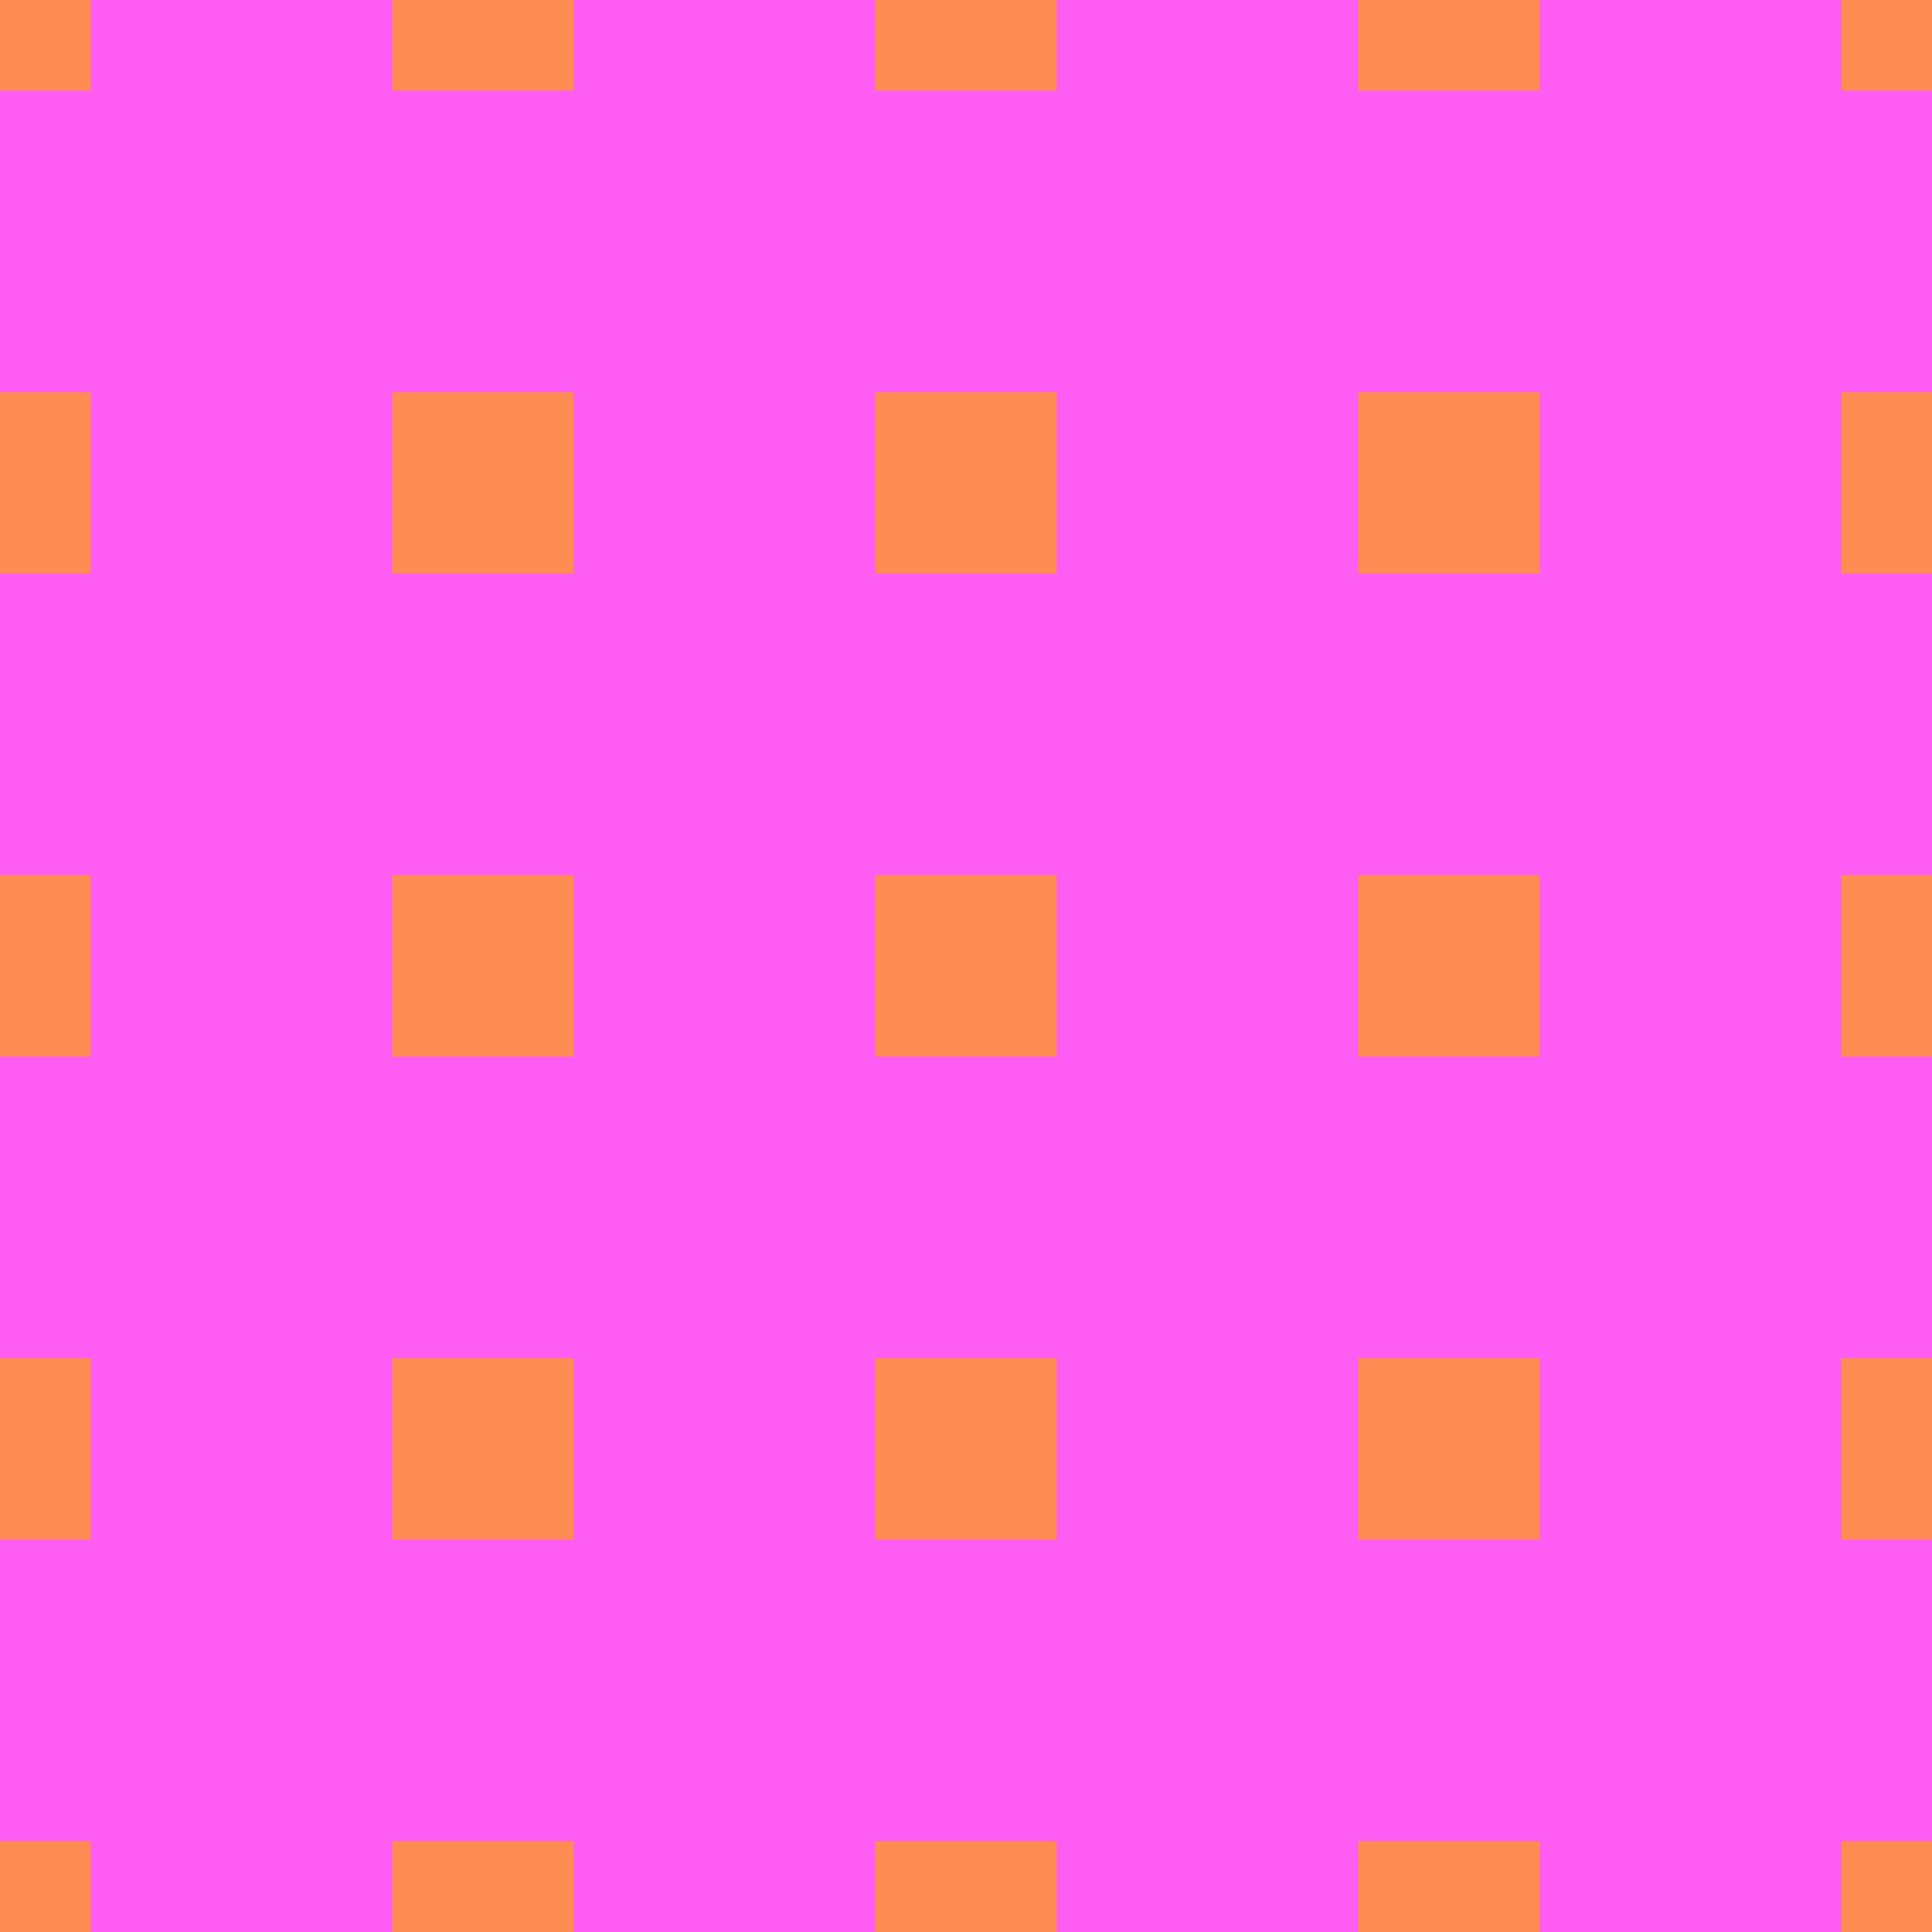
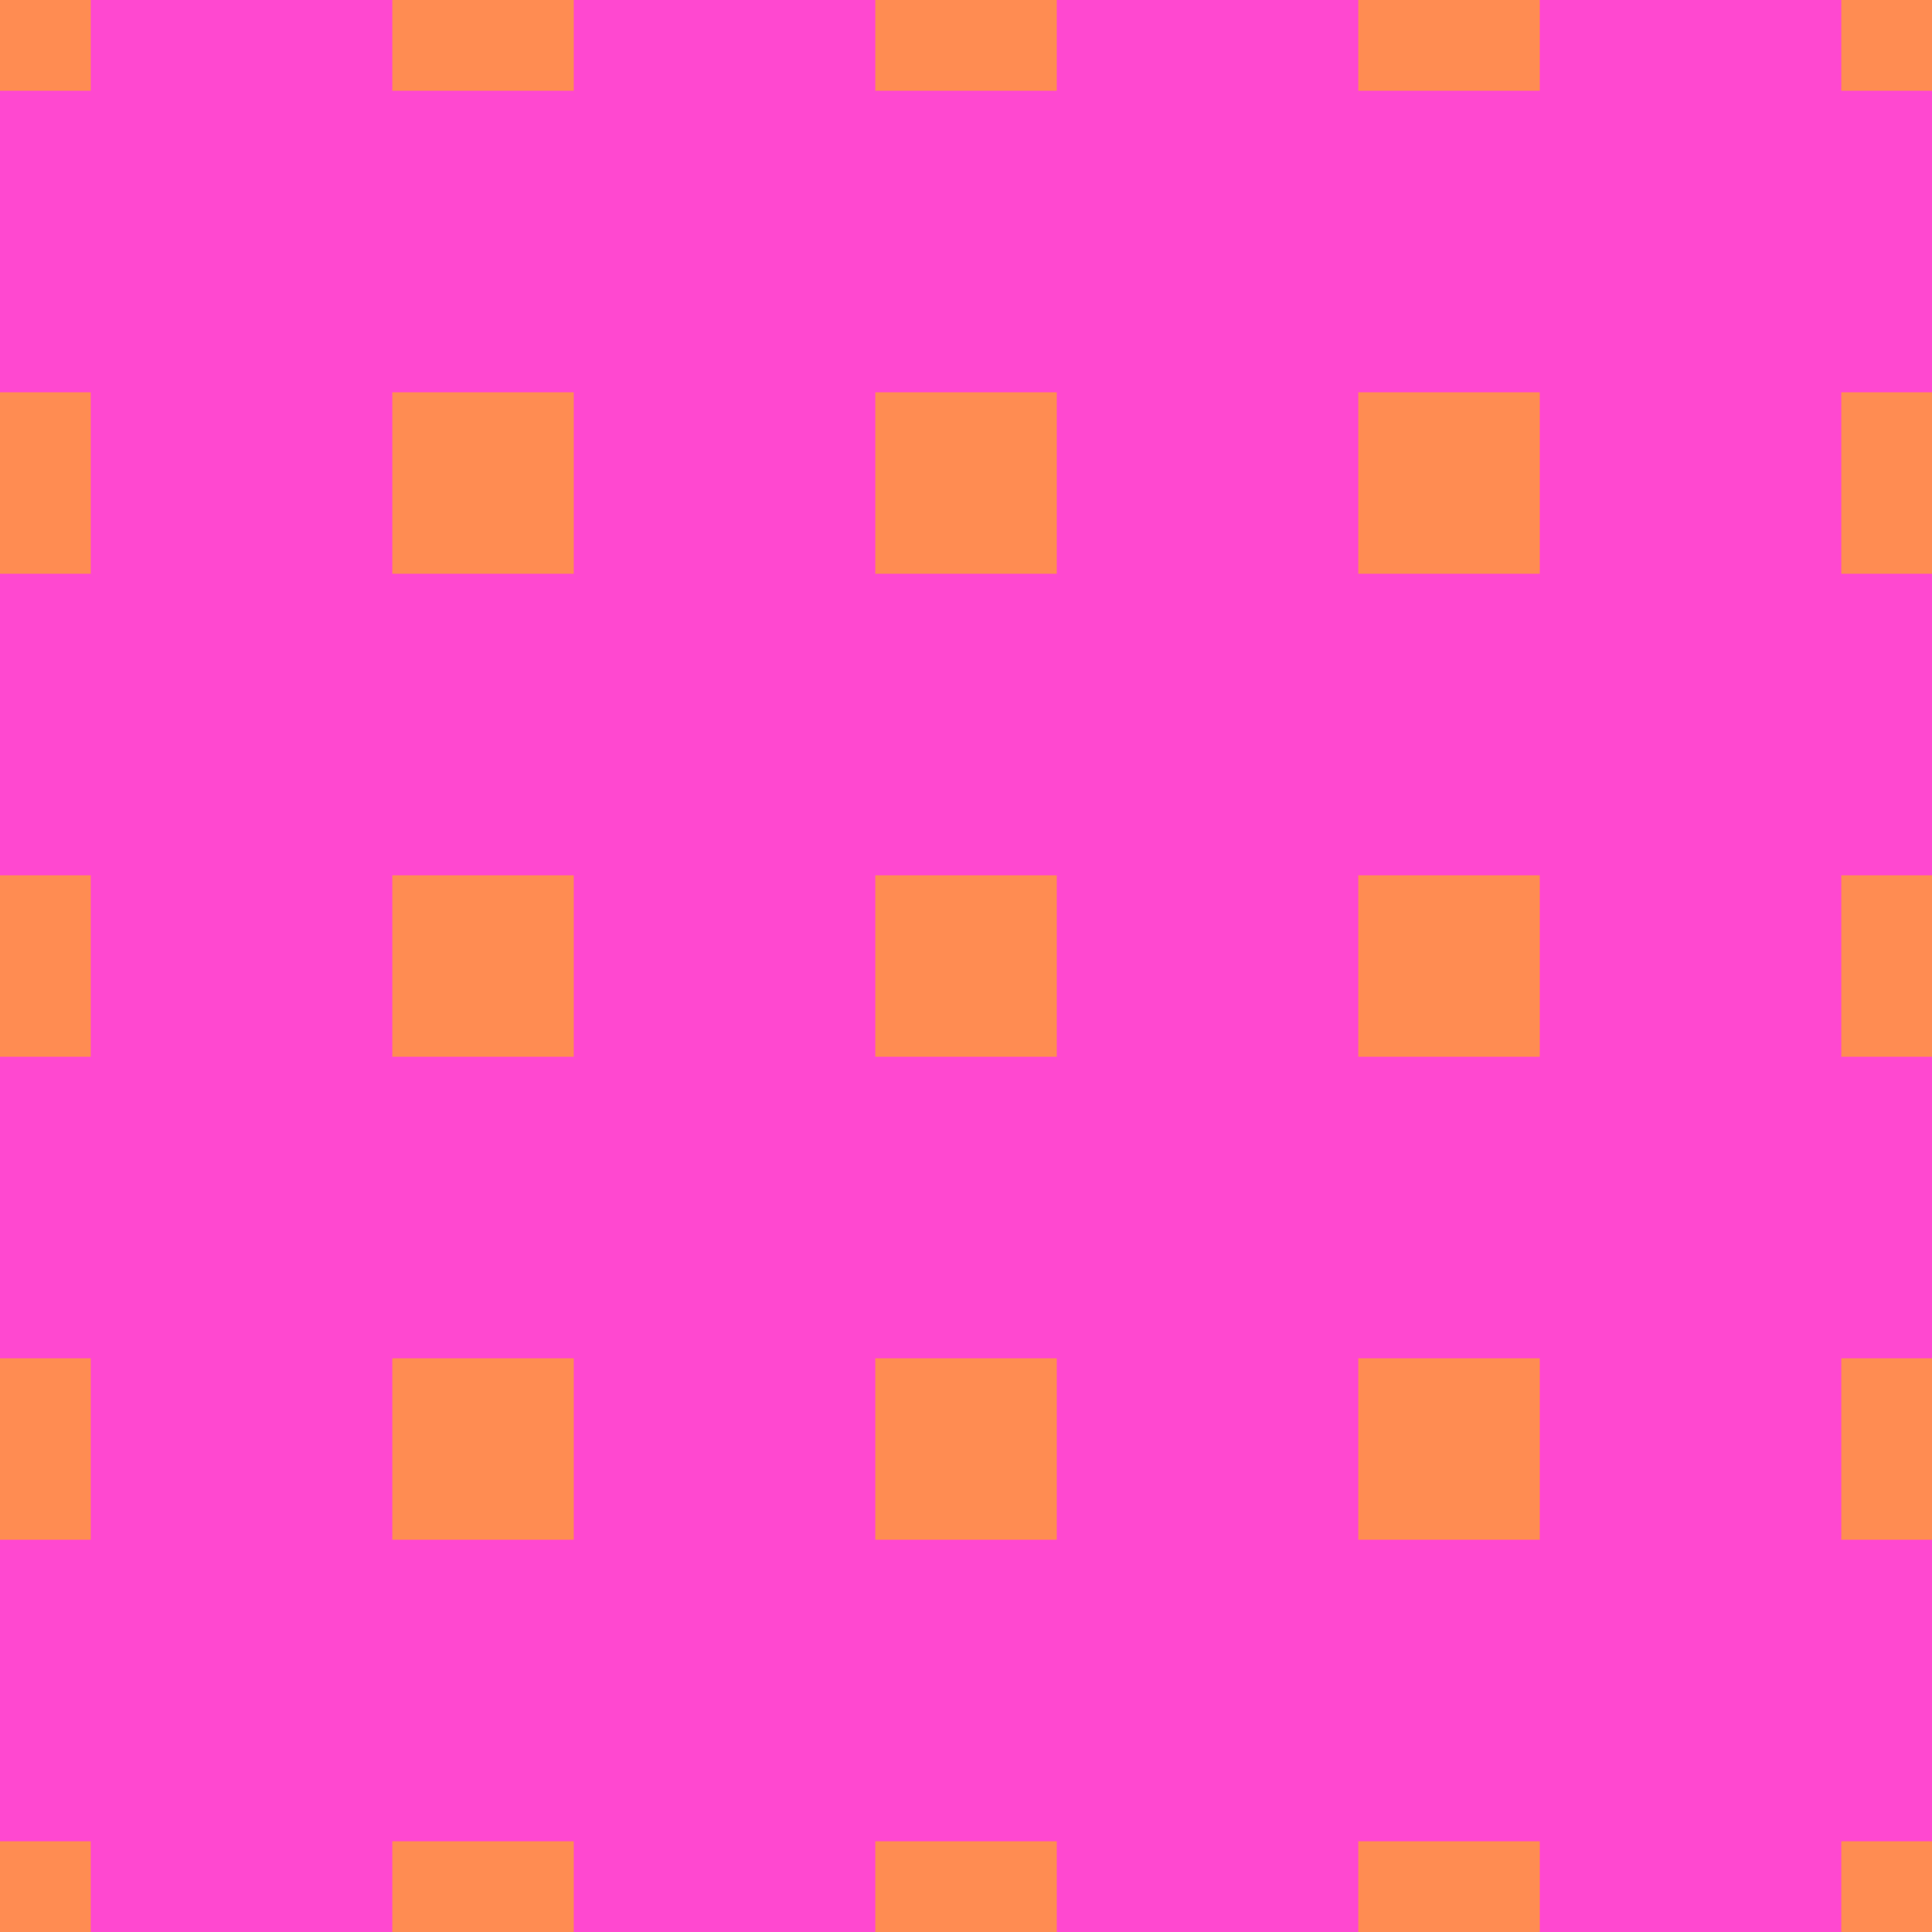
<svg xmlns="http://www.w3.org/2000/svg" id="_레이어_1" data-name="레이어 1" viewBox="0 0 512 512">
  <defs>
    <style>
      .cls-1 {
        fill: #ff8c52;
      }

      .cls-2 {
-         fill: #ff5cf3;
+         fill: #ff48d0;
      }
    </style>
  </defs>
  <rect class="cls-2" width="512" height="512" />
  <g>
    <rect class="cls-1" x="-24.04" y="-24.04" width="48.09" height="48.09" />
    <rect class="cls-1" x="103.96" y="-24.04" width="48.09" height="48.09" />
    <rect class="cls-1" x="231.96" y="-24.04" width="48.09" height="48.09" />
    <rect class="cls-1" x="359.96" y="-24.04" width="48.09" height="48.09" />
    <rect class="cls-1" x="487.96" y="-24.04" width="48.09" height="48.09" />
  </g>
  <g>
    <rect class="cls-1" x="-24.04" y="103.96" width="48.09" height="48.09" />
    <rect class="cls-1" x="103.96" y="103.96" width="48.09" height="48.09" />
    <rect class="cls-1" x="231.96" y="103.96" width="48.09" height="48.09" />
    <rect class="cls-1" x="359.96" y="103.96" width="48.09" height="48.09" />
    <rect class="cls-1" x="487.96" y="103.96" width="48.09" height="48.09" />
  </g>
  <g>
    <rect class="cls-1" x="-24.04" y="231.96" width="48.09" height="48.09" />
    <rect class="cls-1" x="103.96" y="231.96" width="48.09" height="48.09" />
    <rect class="cls-1" x="231.96" y="231.96" width="48.09" height="48.09" />
    <rect class="cls-1" x="359.96" y="231.96" width="48.09" height="48.09" />
    <rect class="cls-1" x="487.96" y="231.96" width="48.09" height="48.09" />
  </g>
  <g>
    <rect class="cls-1" x="-24.04" y="359.96" width="48.09" height="48.09" />
    <rect class="cls-1" x="103.96" y="359.96" width="48.09" height="48.09" />
    <rect class="cls-1" x="231.96" y="359.96" width="48.09" height="48.09" />
    <rect class="cls-1" x="359.96" y="359.96" width="48.09" height="48.09" />
    <rect class="cls-1" x="487.96" y="359.96" width="48.09" height="48.09" />
  </g>
  <g>
    <rect class="cls-1" x="-24.04" y="487.96" width="48.09" height="48.09" />
    <rect class="cls-1" x="103.96" y="487.96" width="48.09" height="48.09" />
    <rect class="cls-1" x="231.96" y="487.96" width="48.09" height="48.09" />
    <rect class="cls-1" x="359.96" y="487.96" width="48.09" height="48.09" />
    <rect class="cls-1" x="487.96" y="487.96" width="48.09" height="48.09" />
  </g>
</svg>
